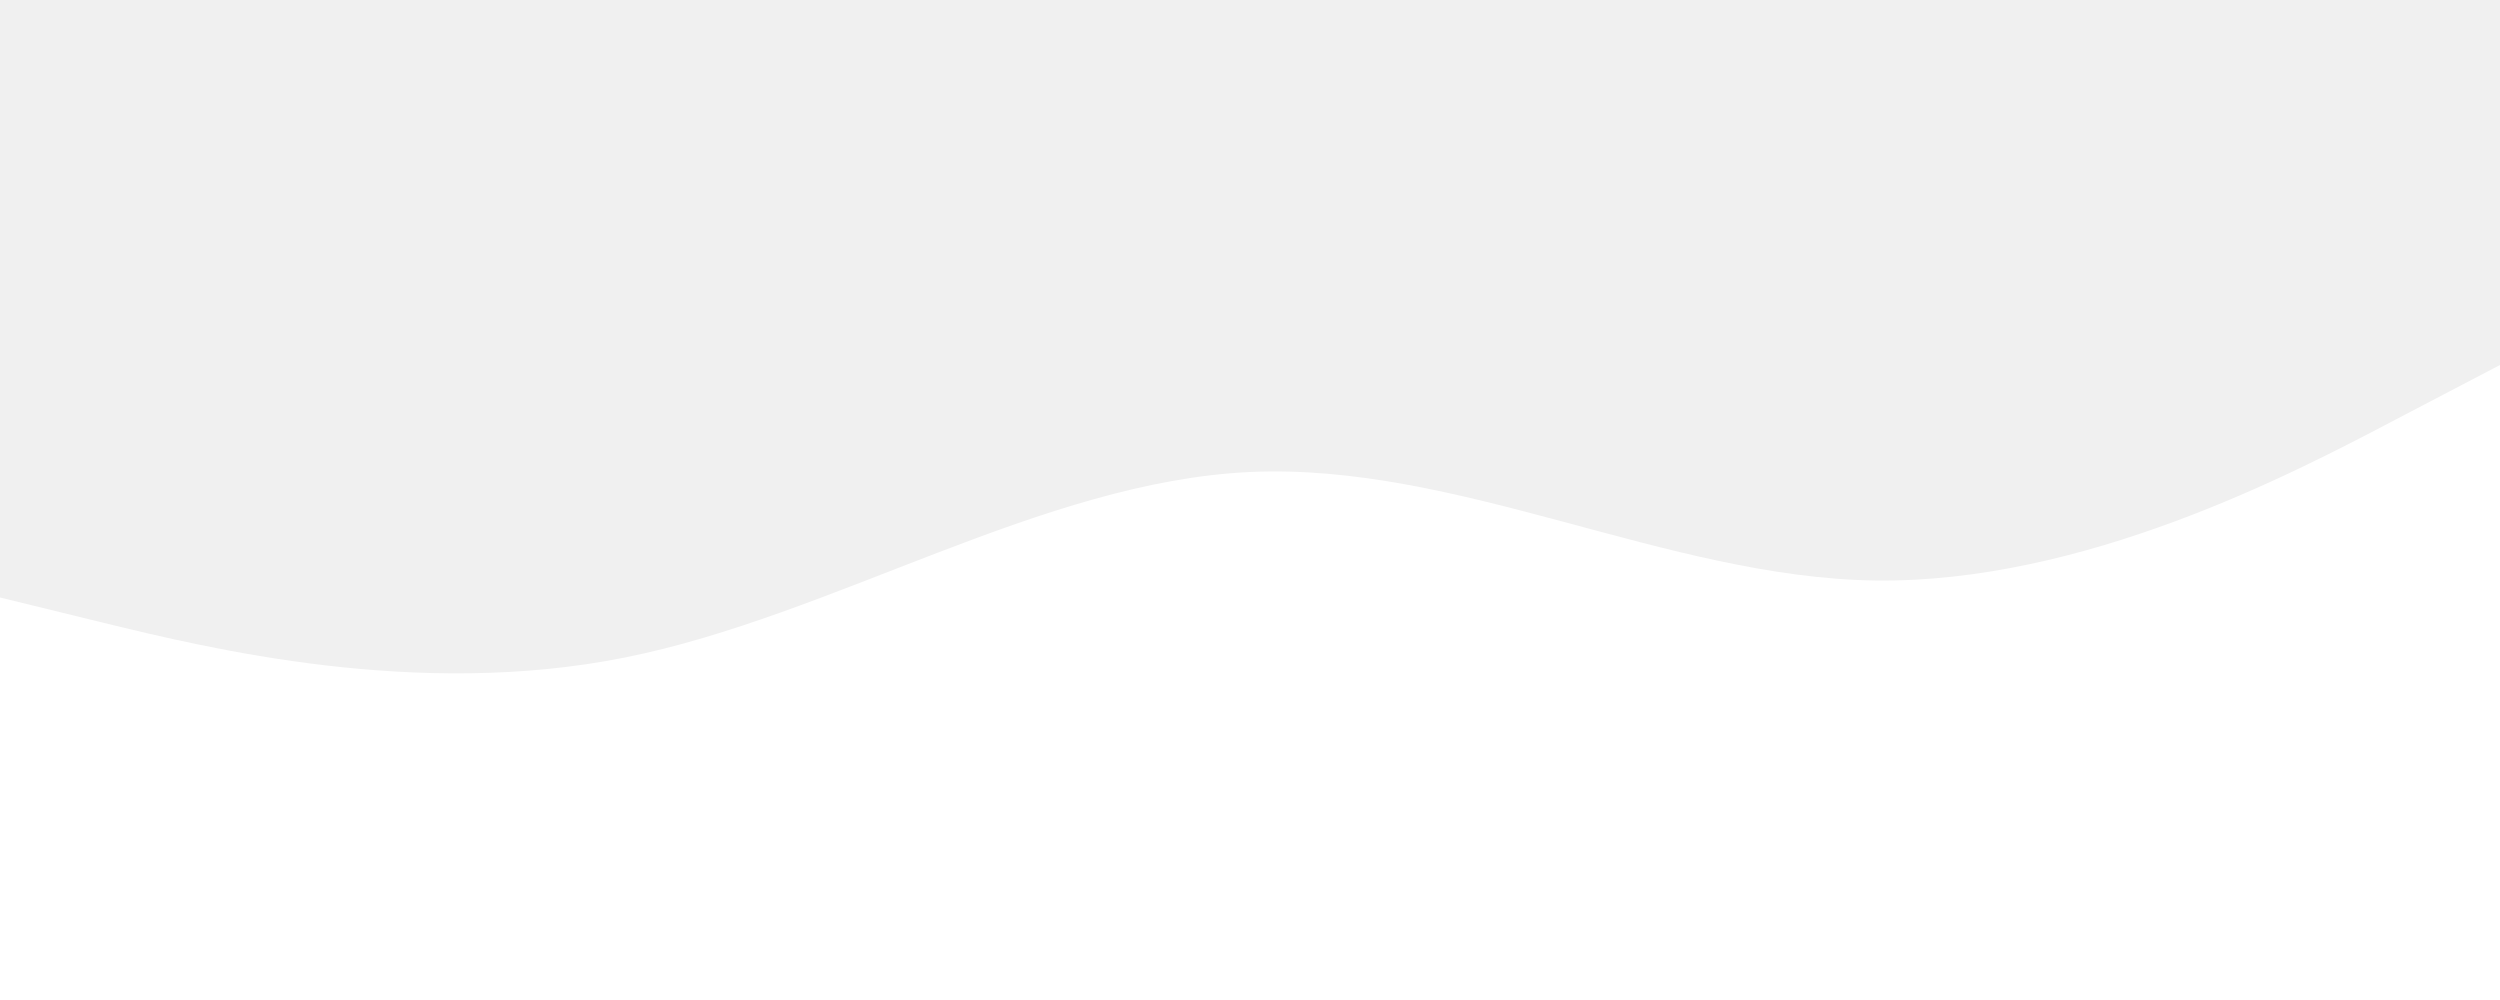
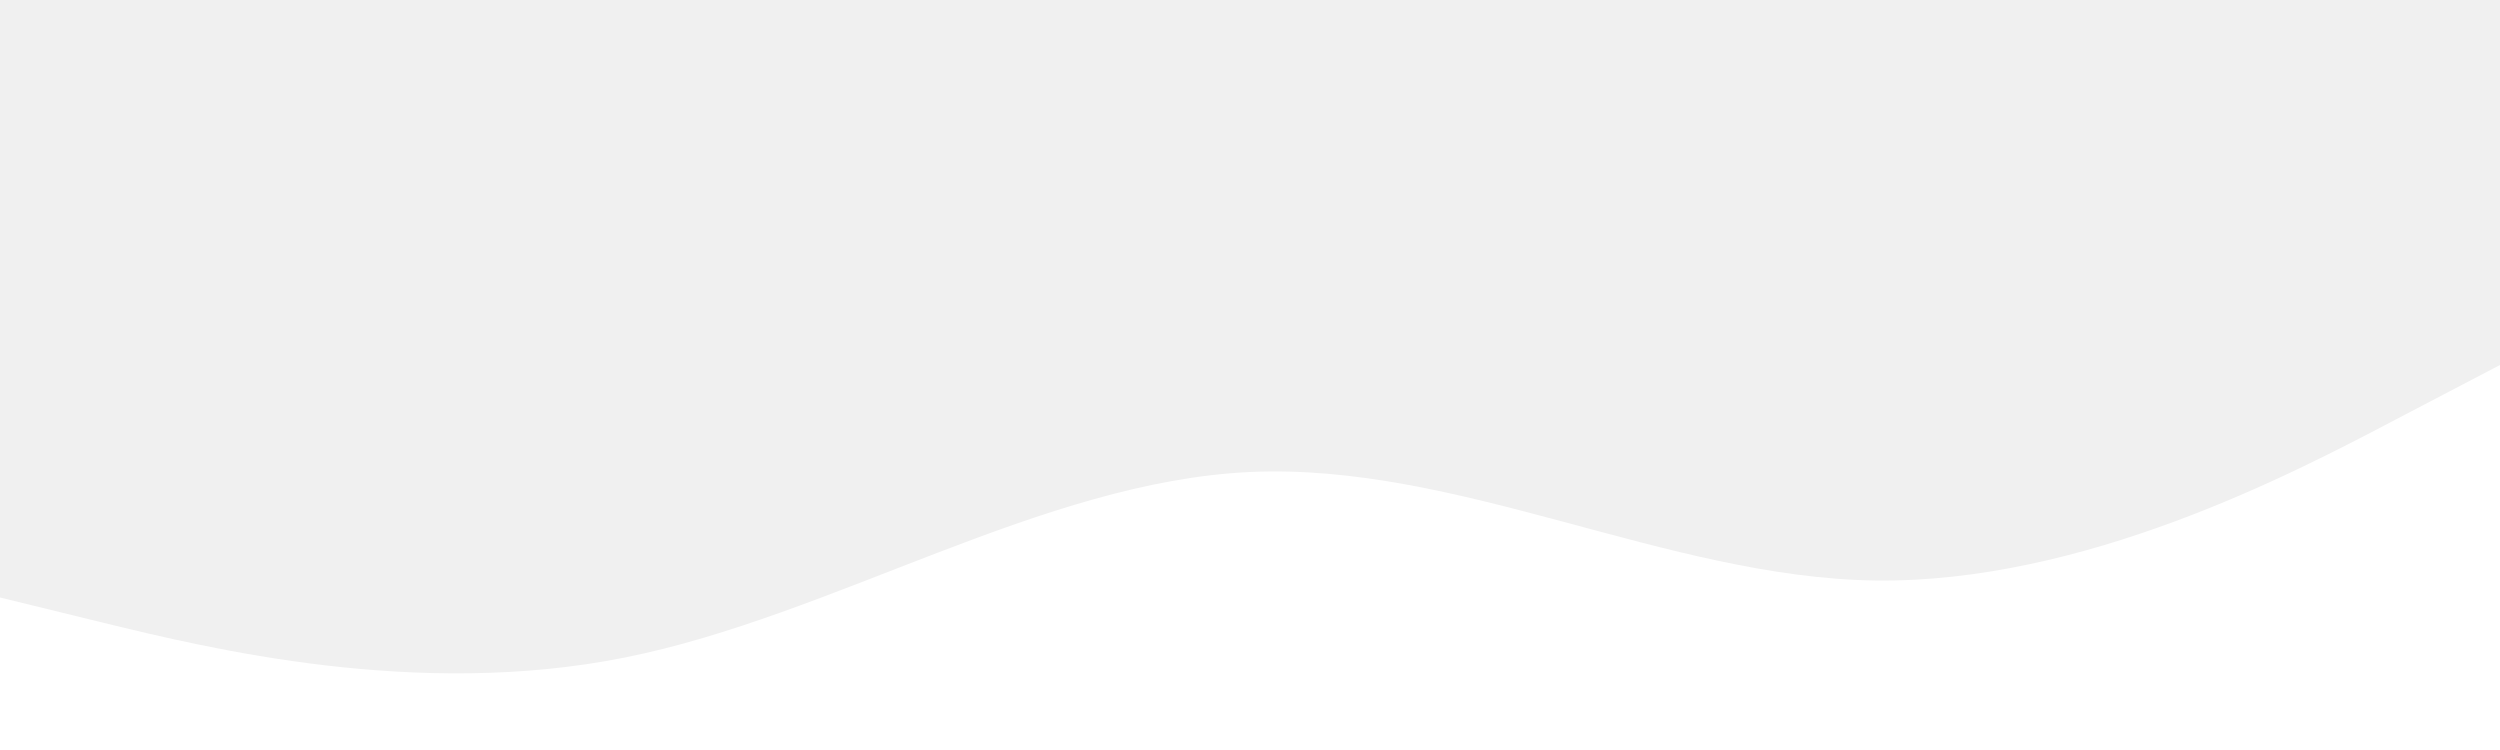
- <svg xmlns="http://www.w3.org/2000/svg" id="visual" viewBox="0 0 1000 400" width="1000" height="400" version="1.1">
+ <svg xmlns="http://www.w3.org/2000/svg" id="visual" viewBox="0 0 1000 300" width="1000" height="300" version="1.1">
  <path d="M0 239L41.7 249.2C83.3 259.3 166.7 279.7 250 263C333.3 246.3 416.7 192.7 500 188.8C583.3 185 666.7 231 750 232.2C833.3 233.3 916.7 189.7 958.3 167.8L1000 146L1000 401L958.3 401C916.7 401 833.3 401 750 401C666.7 401 583.3 401 500 401C416.7 401 333.3 401 250 401C166.7 401 83.3 401 41.7 401L0 401Z" fill="#fff" stroke-linecap="round" stroke-linejoin="miter" />
</svg>
